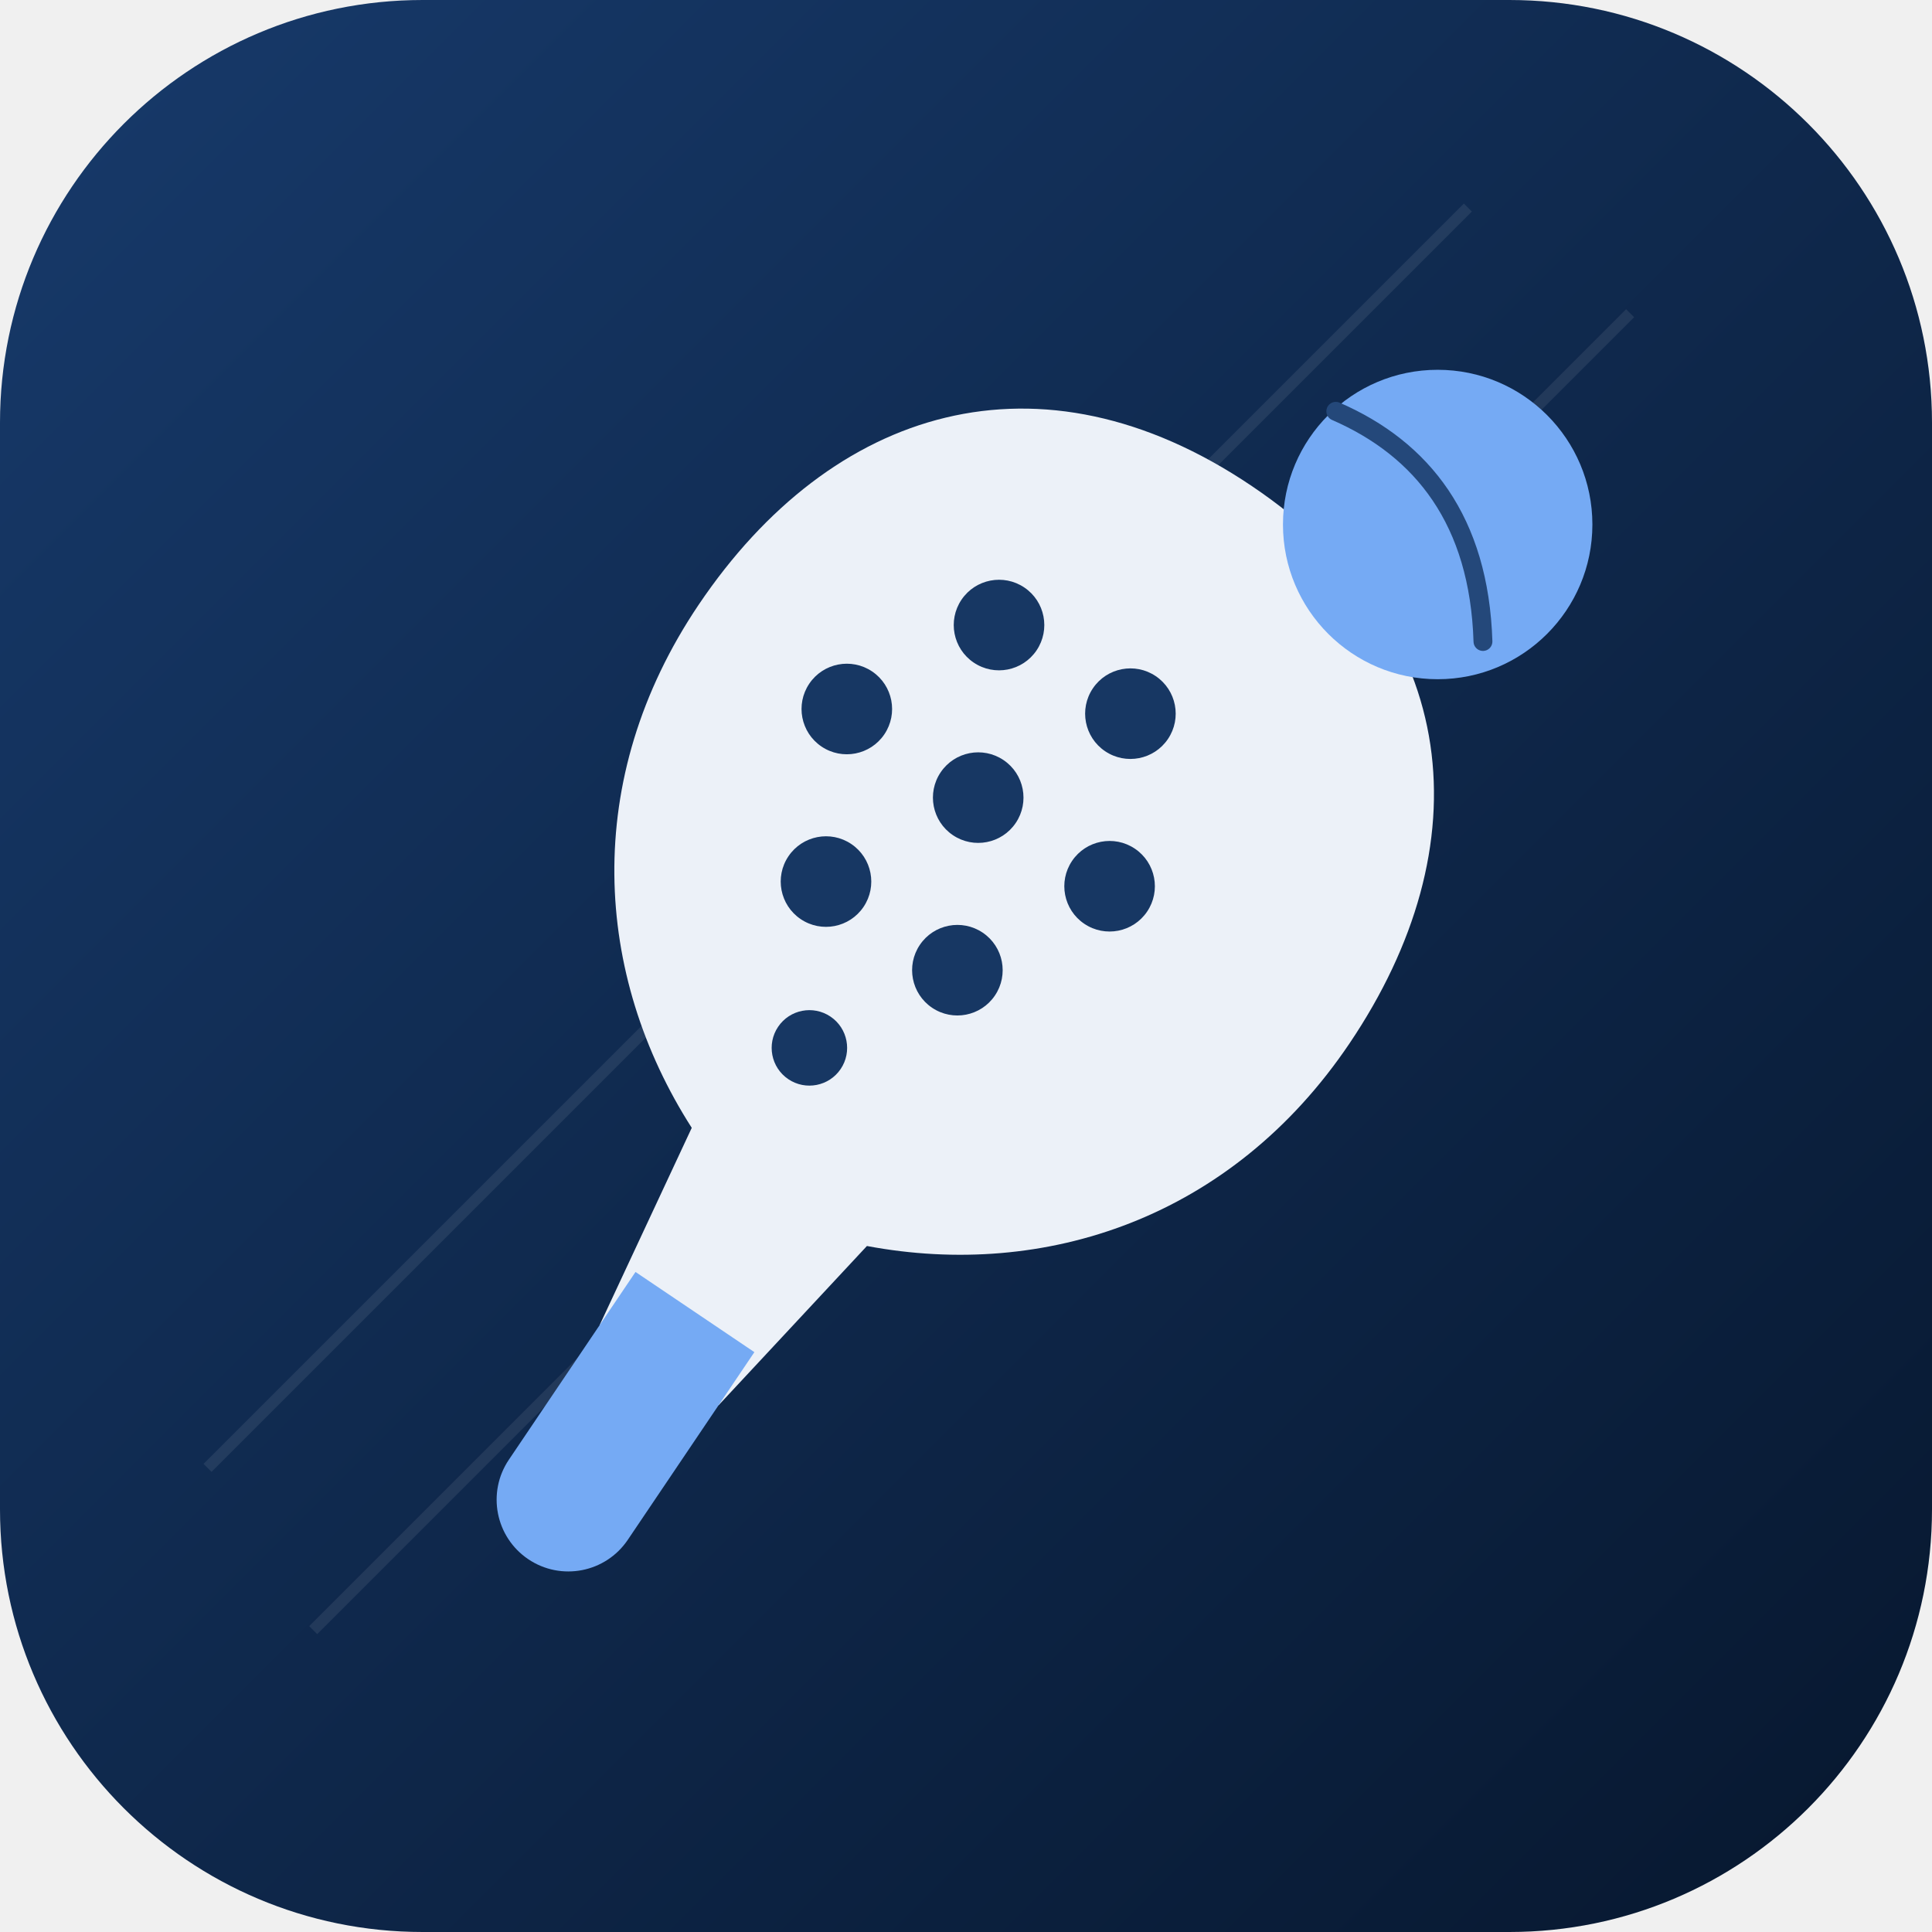
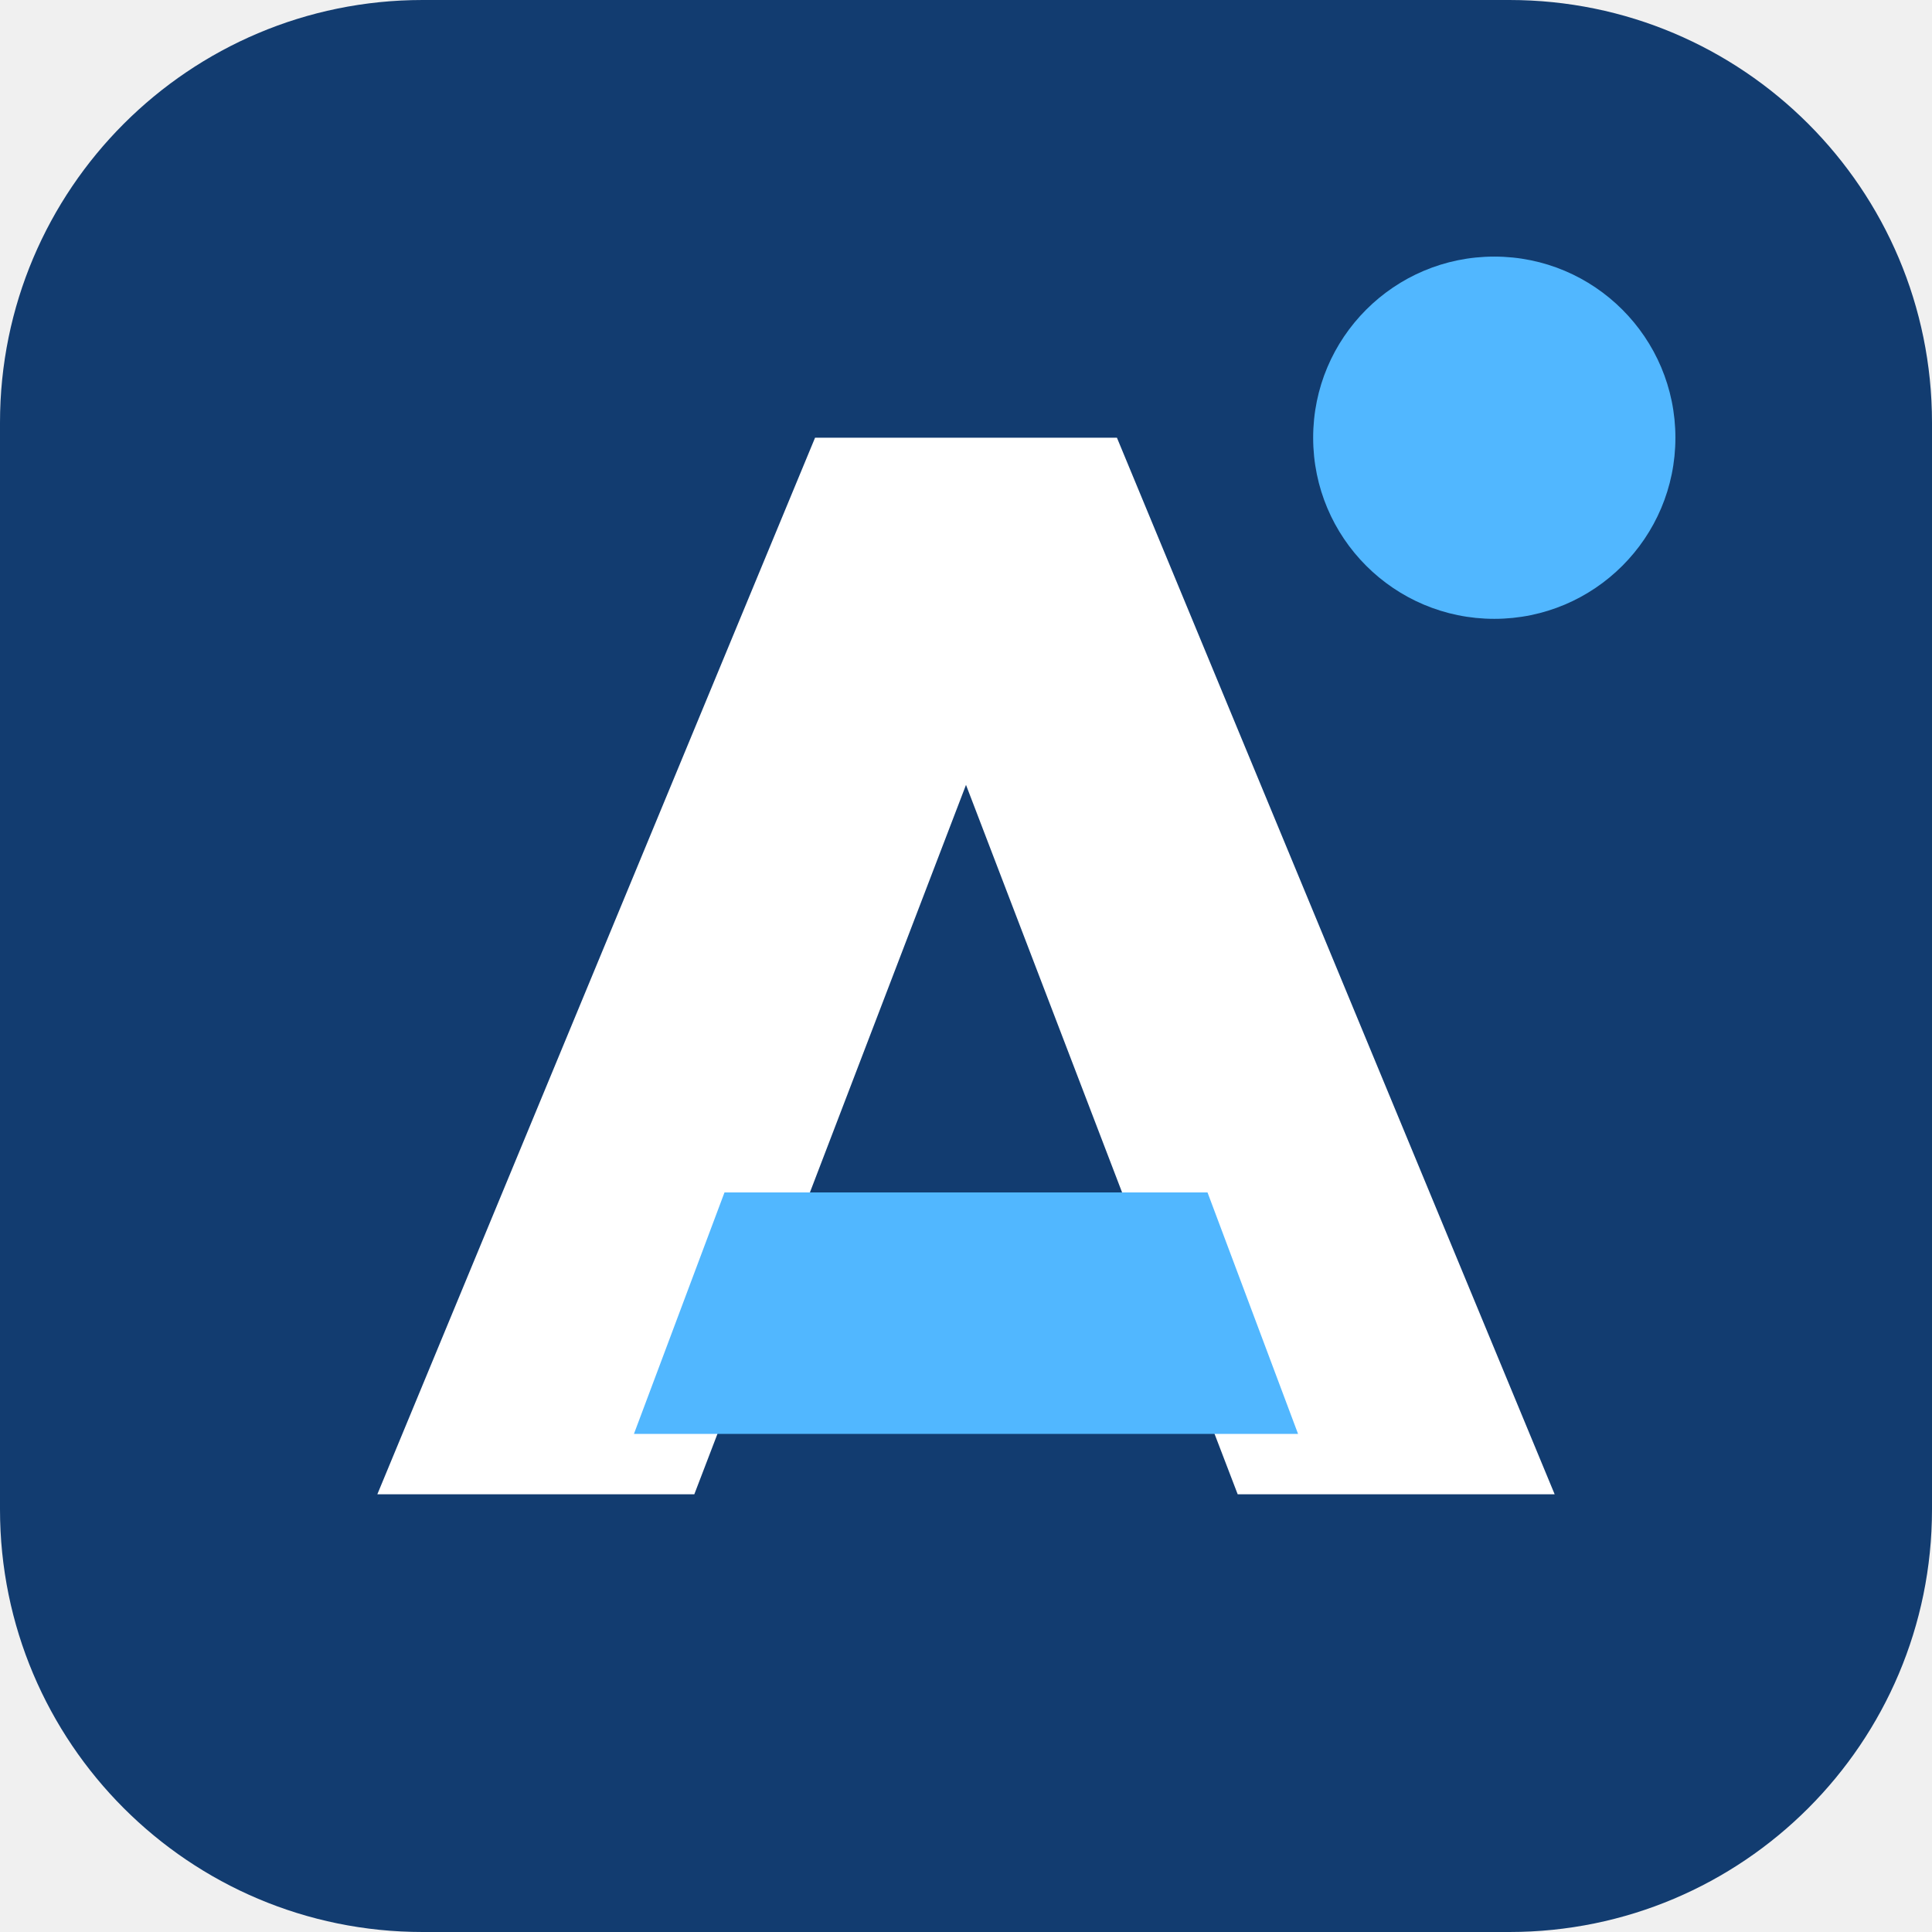
- <svg xmlns="http://www.w3.org/2000/svg" viewBox="0 0 512 512" role="img" aria-label="Arena · Padel">
-   <defs>
-     <linearGradient id="court" x2="1" y2="1">
-       <stop stop-color="#173a6b" />
-       <stop offset="1" stop-color="#07172e" />
-     </linearGradient>
-   </defs>
-   <rect width="512" height="512" rx="112" fill="url(#court)" />
-   <path d="M55 389 389 55M83 432 432 83" stroke="#fff" stroke-opacity=".08" stroke-width="3" />
-   <g transform="rotate(34 244 259)">
-     <path d="M244 102c-68 0-104 45-104 108 0 56 32 97 76 116l9 57h38l9-57c44-19 76-60 76-116 0-63-36-108-104-108Z" fill="#ecf1f8" />
-     <path d="M225 366h38v60a19 19 0 0 1-38 0Z" fill="#75aaf4" />
-     <g fill="#173763">
-       <circle cx="209" cy="170" r="12" />
-       <circle cx="251" cy="170" r="12" />
-       <circle cx="188" cy="211" r="12" />
-       <circle cx="230" cy="211" r="12" />
-       <circle cx="272" cy="211" r="12" />
-       <circle cx="209" cy="252" r="12" />
-       <circle cx="251" cy="252" r="12" />
-       <circle cx="230" cy="291" r="10" />
-     </g>
-   </g>
-   <circle cx="381" cy="139" r="41" fill="#75aaf4" />
-   <path d="M354 109c23 10 38 29 39 61" fill="none" stroke="#24487a" stroke-width="5" stroke-linecap="round" />
+ <svg xmlns="http://www.w3.org/2000/svg" viewBox="0 0 128 128" role="img" aria-label="Arena">
+   <rect width="128" height="128" rx="28" fill="#123c70" />
+   <path d="m25 99 29-70h20l29 70H82L64 52 46 99Z" fill="#fff" />
+   <path d="M48 79h32l6 16H42Z" fill="#51b7ff" />
+   <circle cx="99" cy="29" r="12" fill="#51b7ff" />
</svg>
